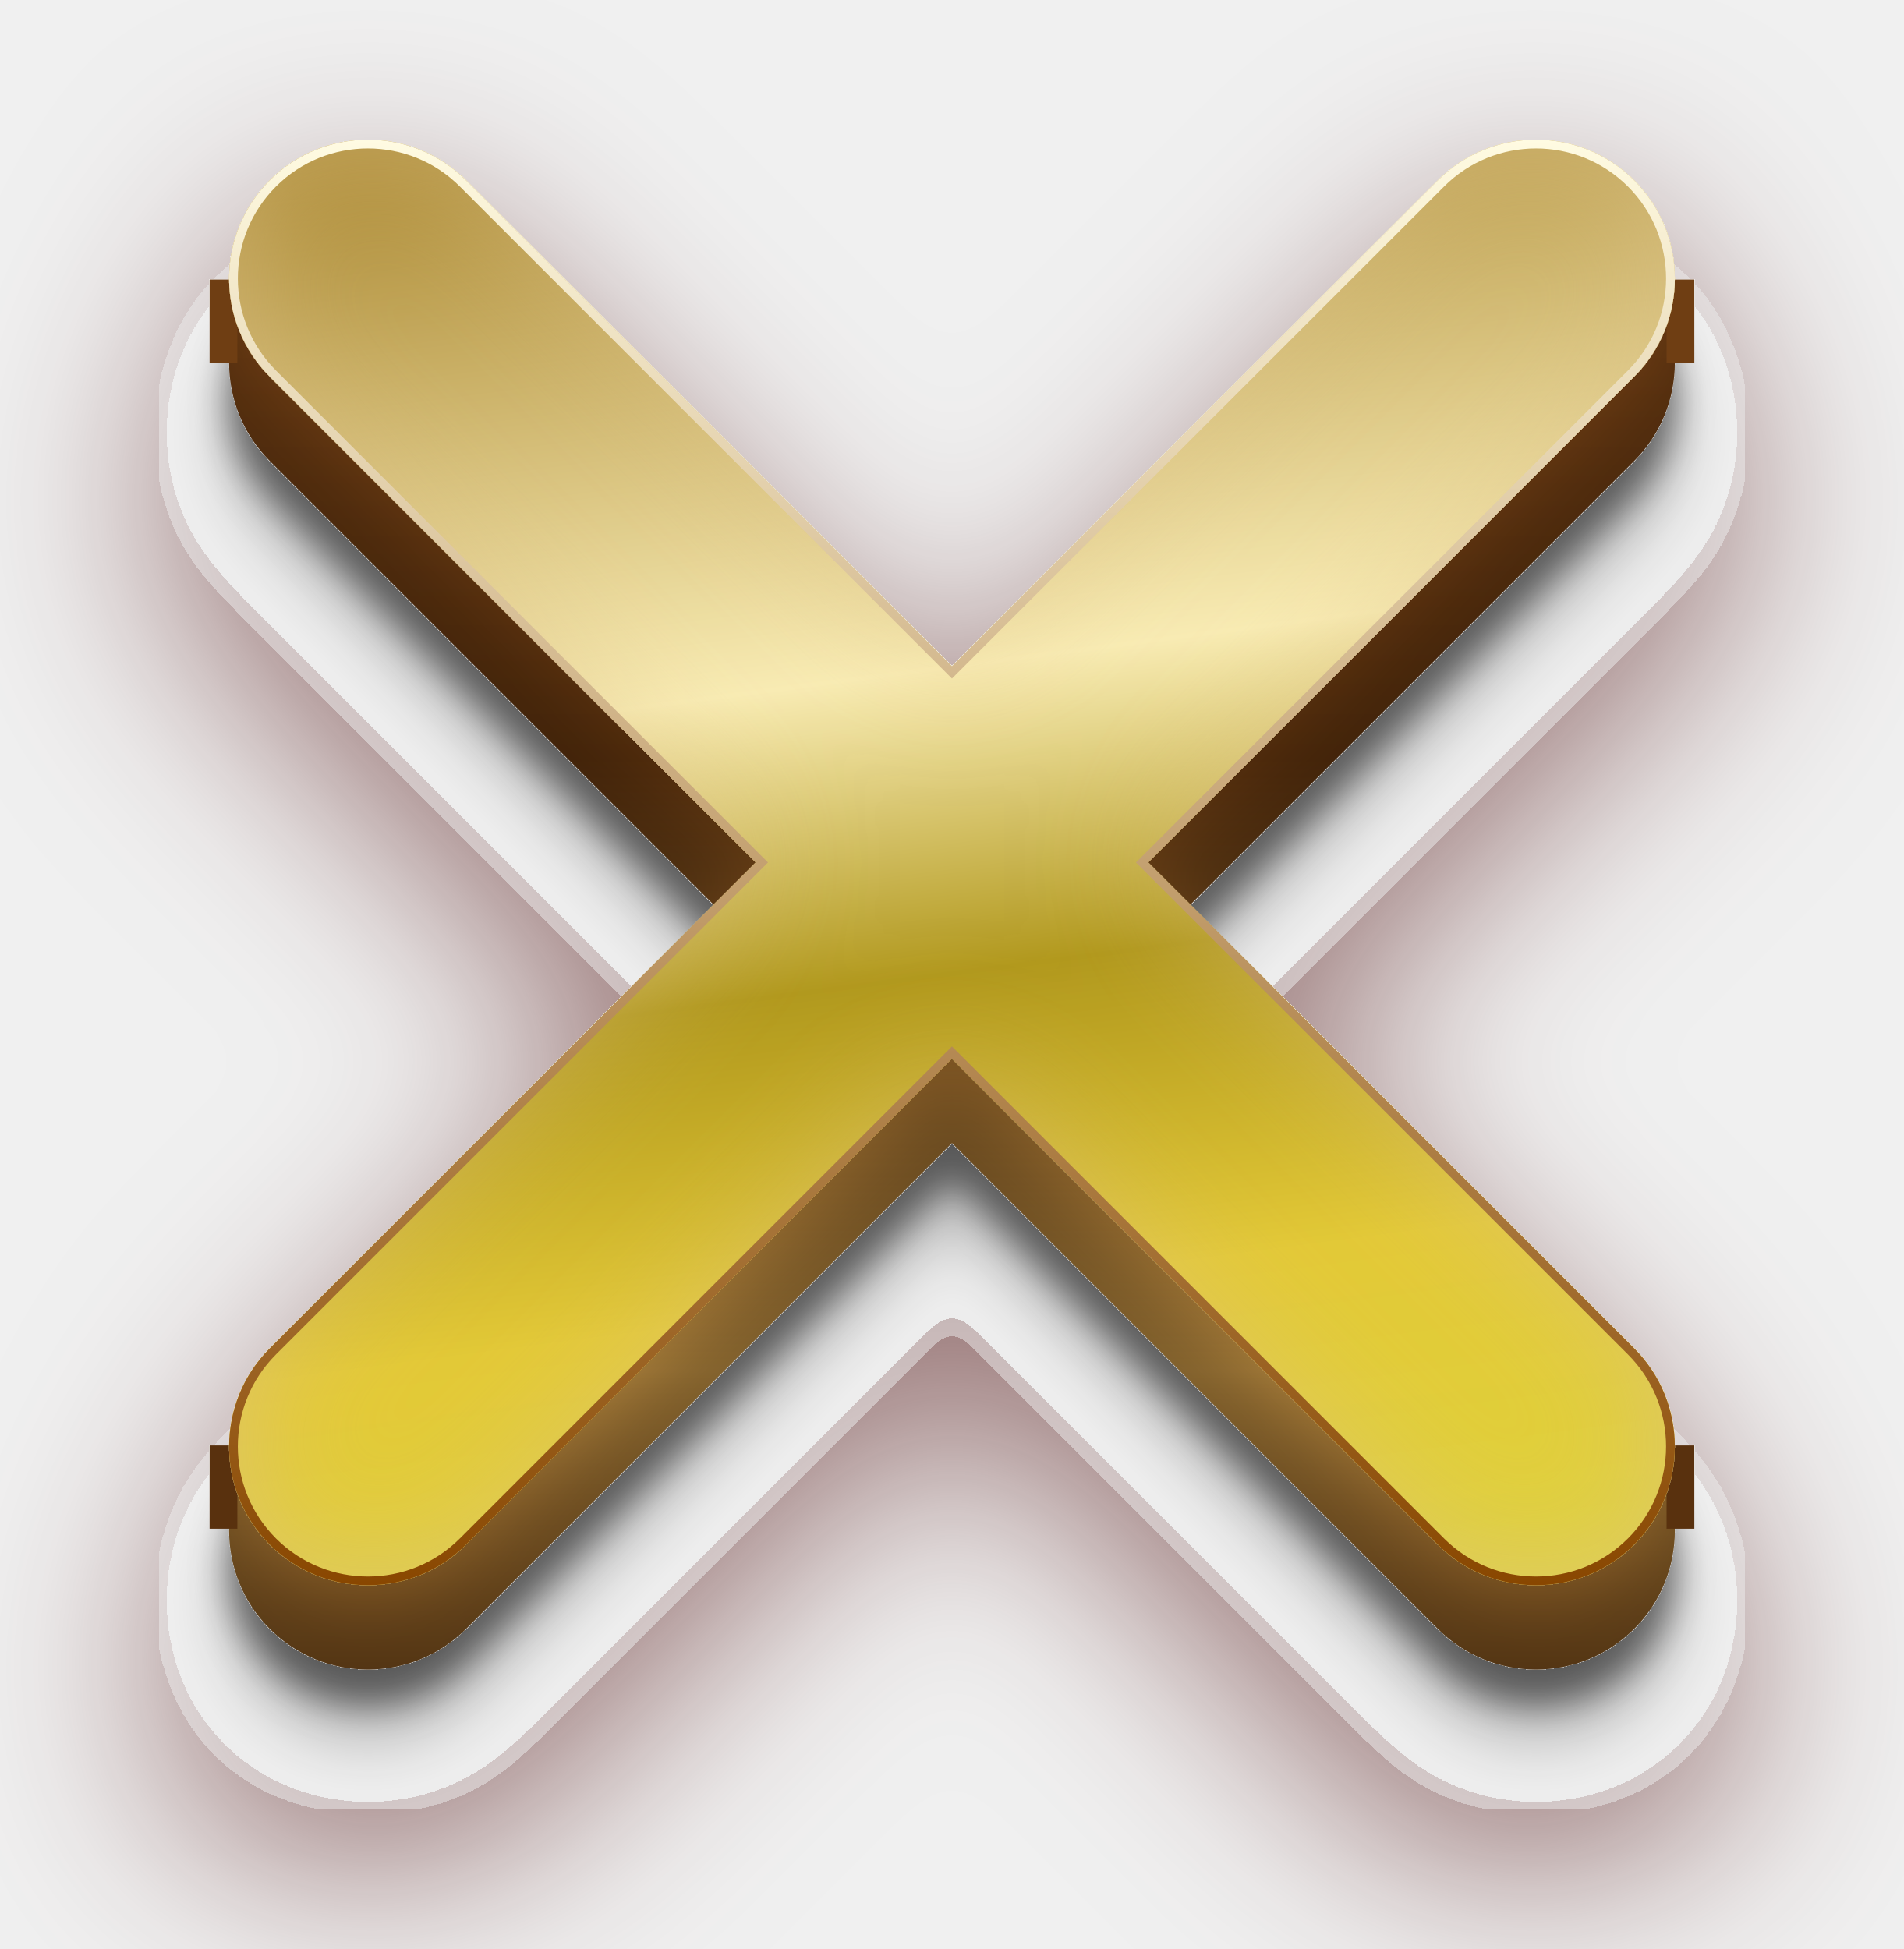
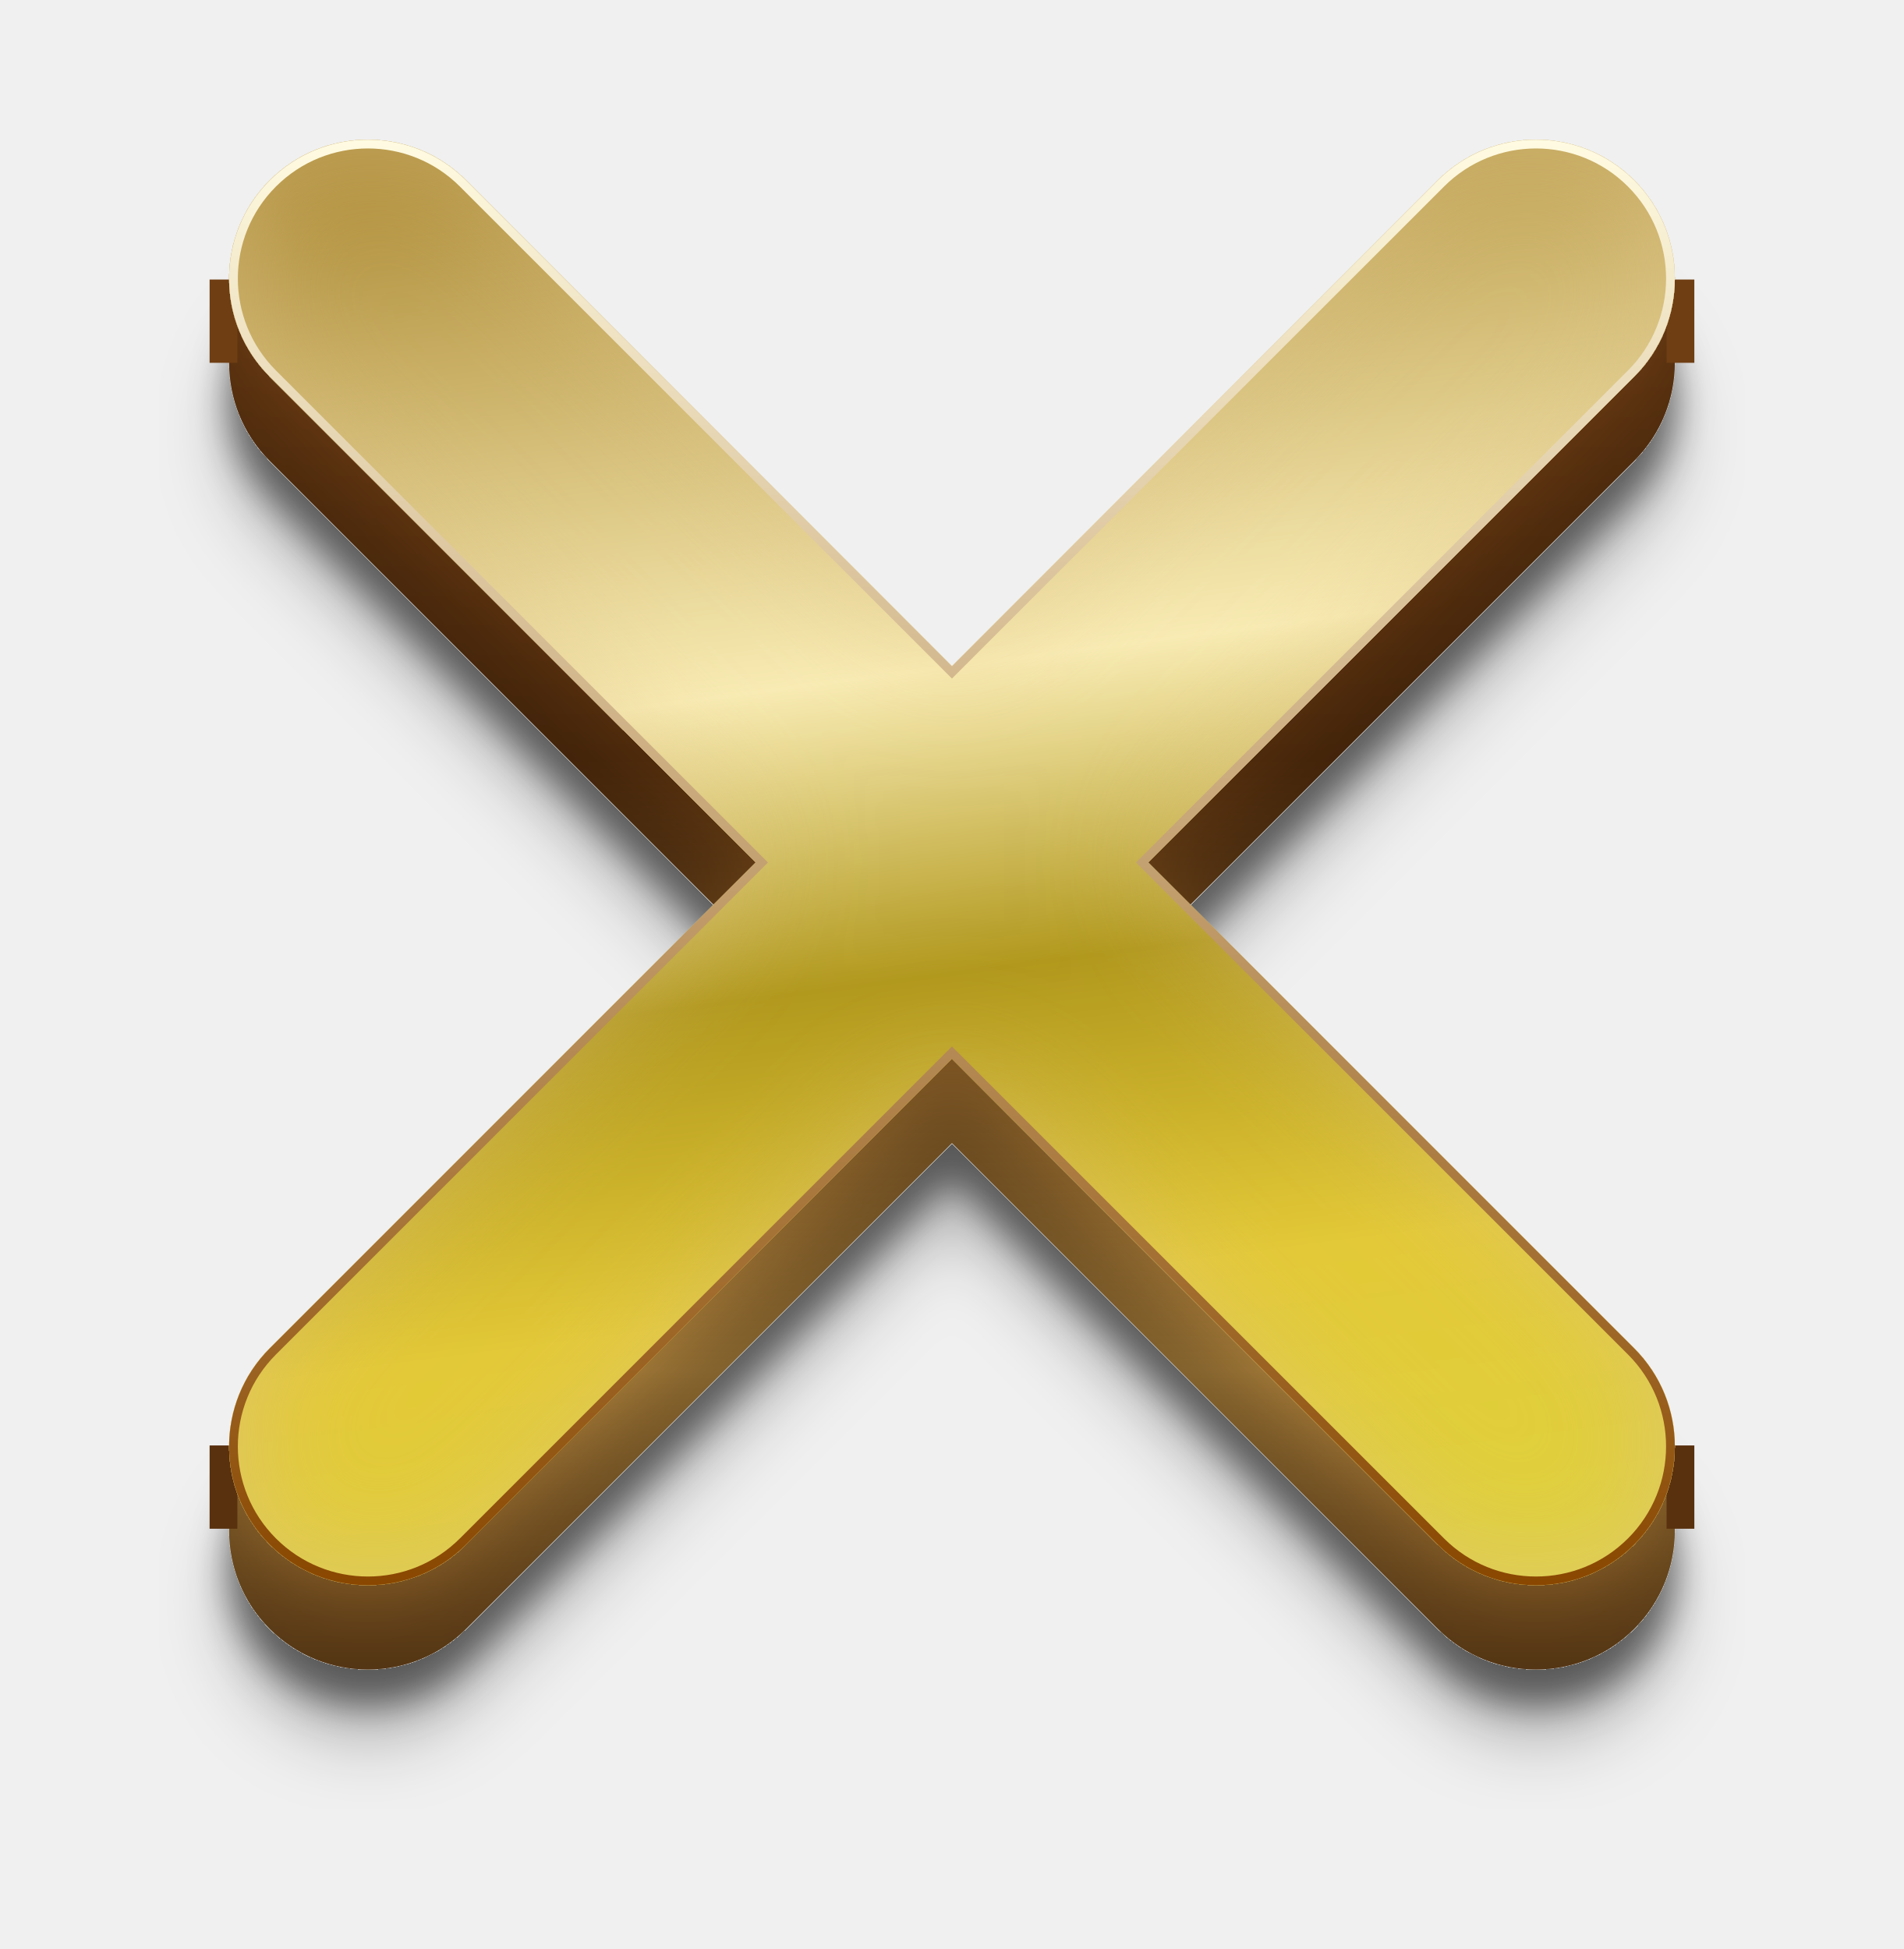
<svg xmlns="http://www.w3.org/2000/svg" preserveAspectRatio="none" overflow="visible" style="display: block;" width="109" height="111.592" viewBox="0 0 109 111.592" fill="none">
-   <g id="x" filter="url(#filter0_d_0_4)">
+   <g id="x">
    <g id="Union" filter="url(#filter1_ddi_0_4)">
      <path d="M82.316 15.153C85.42 12.05 90.452 12.05 93.555 15.153C96.659 18.256 96.659 23.289 93.555 26.392L65.739 54.209L93.555 82.025C96.659 85.129 96.659 90.161 93.555 93.264C90.452 96.368 85.42 96.368 82.316 93.264L54.5 65.448L26.683 93.264C23.58 96.368 18.548 96.368 15.444 93.264C12.341 90.161 12.341 85.129 15.444 82.025L43.261 54.209L15.444 26.392C12.341 23.289 12.341 18.256 15.444 15.153C18.548 12.05 23.58 12.05 26.683 15.153L54.5 42.969L82.316 15.153Z" fill="url(#paint0_linear_0_4)" />
    </g>
    <rect id="capLR" x="95.411" y="82.761" width="1.589" height="4.768" fill="#59310E" />
    <rect id="capUR" x="95.411" y="16.005" width="1.589" height="4.768" fill="#6F3E13" />
    <rect id="capLL" x="12" y="82.761" width="1.589" height="4.768" fill="#59310E" />
    <rect id="capUL" x="12" y="16.005" width="1.589" height="4.768" fill="#6F3E13" />
    <g id="Union_2">
      <mask id="path-6-inside-1_0_4" fill="white">
        <path d="M82.316 10.328C85.42 7.224 90.451 7.224 93.555 10.328C96.658 13.431 96.658 18.462 93.555 21.566L65.738 49.382L93.555 77.199C96.658 80.302 96.658 85.335 93.555 88.438C90.451 91.541 85.42 91.541 82.316 88.438L54.499 60.621L26.682 88.438C23.579 91.541 18.548 91.541 15.444 88.438C12.341 85.335 12.341 80.302 15.444 77.199L43.261 49.382L15.444 21.566C12.341 18.462 12.341 13.431 15.444 10.328C18.548 7.224 23.58 7.224 26.683 10.328L54.499 38.143L82.316 10.328Z" />
      </mask>
      <g filter="url(#filter2_i_0_4)">
        <path d="M82.316 10.328C85.42 7.224 90.451 7.224 93.555 10.328C96.658 13.431 96.658 18.462 93.555 21.566L65.738 49.382L93.555 77.199C96.658 80.302 96.658 85.335 93.555 88.438C90.451 91.541 85.42 91.541 82.316 88.438L54.499 60.621L26.682 88.438C23.579 91.541 18.548 91.541 15.444 88.438C12.341 85.335 12.341 80.302 15.444 77.199L43.261 49.382L15.444 21.566C12.341 18.462 12.341 13.431 15.444 10.328C18.548 7.224 23.58 7.224 26.683 10.328L54.499 38.143L82.316 10.328Z" fill="url(#paint1_linear_0_4)" />
      </g>
      <path d="M82.316 10.328L82.67 10.681L82.67 10.681L82.316 10.328ZM93.555 10.328L93.908 9.974V9.974L93.555 10.328ZM93.555 21.566L93.908 21.919V21.919L93.555 21.566ZM65.738 49.382L65.385 49.029L65.031 49.382L65.385 49.736L65.738 49.382ZM93.555 77.199L93.201 77.552V77.552L93.555 77.199ZM93.555 88.438L93.908 88.792L93.908 88.792L93.555 88.438ZM82.316 88.438L81.963 88.792H81.963L82.316 88.438ZM54.499 60.621L54.852 60.267L54.499 59.913L54.145 60.267L54.499 60.621ZM26.682 88.438L27.036 88.792L27.036 88.792L26.682 88.438ZM15.444 88.438L15.091 88.792H15.091L15.444 88.438ZM15.444 77.199L15.798 77.552H15.798L15.444 77.199ZM43.261 49.382L43.614 49.736L43.968 49.382L43.614 49.029L43.261 49.382ZM15.444 21.566L15.091 21.919L15.091 21.919L15.444 21.566ZM15.444 10.328L15.091 9.974L15.091 9.974L15.444 10.328ZM26.683 10.328L27.037 9.974V9.974L26.683 10.328ZM54.499 38.143L54.145 38.497L54.499 38.85L54.852 38.497L54.499 38.143ZM82.316 10.328L82.67 10.681C85.578 7.773 90.293 7.773 93.201 10.681L93.555 10.328L93.908 9.974C90.609 6.675 85.261 6.675 81.963 9.974L82.316 10.328ZM93.555 10.328L93.201 10.681C96.109 13.589 96.109 18.304 93.201 21.212L93.555 21.566L93.908 21.919C97.207 18.621 97.207 13.273 93.908 9.974L93.555 10.328ZM93.555 21.566L93.201 21.212L65.385 49.029L65.738 49.382L66.092 49.736L93.908 21.919L93.555 21.566ZM65.738 49.382L65.385 49.736L93.201 77.552L93.555 77.199L93.908 76.845L66.092 49.029L65.738 49.382ZM93.555 77.199L93.201 77.552C96.109 80.461 96.109 85.176 93.201 88.085L93.555 88.438L93.908 88.792C97.207 85.493 97.207 80.144 93.908 76.845L93.555 77.199ZM93.555 88.438L93.201 88.084C90.293 90.993 85.578 90.993 82.67 88.085L82.316 88.438L81.963 88.792C85.261 92.09 90.609 92.09 93.908 88.792L93.555 88.438ZM82.316 88.438L82.67 88.085L54.852 60.267L54.499 60.621L54.145 60.974L81.963 88.792L82.316 88.438ZM54.499 60.621L54.145 60.267L26.329 88.085L26.682 88.438L27.036 88.792L54.852 60.974L54.499 60.621ZM26.682 88.438L26.329 88.084C23.421 90.993 18.706 90.993 15.798 88.085L15.444 88.438L15.091 88.792C18.389 92.09 23.737 92.09 27.036 88.792L26.682 88.438ZM15.444 88.438L15.798 88.085C12.889 85.176 12.889 80.461 15.798 77.552L15.444 77.199L15.091 76.845C11.792 80.144 11.792 85.493 15.091 88.792L15.444 88.438ZM15.444 77.199L15.798 77.552L43.614 49.736L43.261 49.382L42.907 49.029L15.091 76.845L15.444 77.199ZM43.261 49.382L43.614 49.029L15.798 21.212L15.444 21.566L15.091 21.919L42.907 49.736L43.261 49.382ZM15.444 21.566L15.798 21.212C12.89 18.304 12.89 13.589 15.798 10.681L15.444 10.328L15.091 9.974C11.792 13.273 11.792 18.621 15.091 21.919L15.444 21.566ZM15.444 10.328L15.798 10.681C18.706 7.773 23.422 7.773 26.33 10.681L26.683 10.328L27.037 9.974C23.738 6.675 18.389 6.675 15.091 9.974L15.444 10.328ZM26.683 10.328L26.33 10.681L54.145 38.497L54.499 38.143L54.852 37.789L27.037 9.974L26.683 10.328ZM54.499 38.143L54.852 38.497L82.67 10.681L82.316 10.328L81.963 9.974L54.145 37.789L54.499 38.143Z" fill="url(#paint2_linear_0_4)" mask="url(#path-6-inside-1_0_4)" />
    </g>
  </g>
  <defs>
-     <filter id="filter0_d_0_4" x="0" y="1.78756e-07" width="109" height="111.592" filterUnits="userSpaceOnUse" color-interpolation-filters="sRGB">
-       <feFlood flood-opacity="0" result="BackgroundImageFix" />
-       <feColorMatrix in="SourceAlpha" type="matrix" values="0 0 0 0 0 0 0 0 0 0 0 0 0 0 0 0 0 0 127 0" result="hardAlpha" />
-       <feOffset dy="4" />
-       <feGaussianBlur stdDeviation="6" />
-       <feComposite in2="hardAlpha" operator="out" />
-       <feColorMatrix type="matrix" values="0 0 0 0 0.267 0 0 0 0 0 0 0 0 0 0 0 0 0 0.5 0" />
-       <feBlend mode="normal" in2="BackgroundImageFix" result="effect1_dropShadow_0_4" />
-       <feBlend mode="normal" in="SourceGraphic" in2="effect1_dropShadow_0_4" result="shape" />
-     </filter>
    <filter id="filter1_ddi_0_4" x="9.116" y="8.825" width="90.766" height="94.766" filterUnits="userSpaceOnUse" color-interpolation-filters="sRGB">
      <feFlood flood-opacity="0" result="BackgroundImageFix" />
      <feColorMatrix in="SourceAlpha" type="matrix" values="0 0 0 0 0 0 0 0 0 0 0 0 0 0 0 0 0 0 127 0" result="hardAlpha" />
      <feOffset dy="4" />
      <feGaussianBlur stdDeviation="2" />
      <feComposite in2="hardAlpha" operator="out" />
      <feColorMatrix type="matrix" values="0 0 0 0 0 0 0 0 0 0 0 0 0 0 0 0 0 0 0.25 0" />
      <feBlend mode="normal" in2="BackgroundImageFix" result="effect1_dropShadow_0_4" />
      <feColorMatrix in="SourceAlpha" type="matrix" values="0 0 0 0 0 0 0 0 0 0 0 0 0 0 0 0 0 0 127 0" result="hardAlpha" />
      <feOffset dy="2" />
      <feGaussianBlur stdDeviation="1" />
      <feComposite in2="hardAlpha" operator="out" />
      <feColorMatrix type="matrix" values="0 0 0 0 0 0 0 0 0 0 0 0 0 0 0 0 0 0 0.5 0" />
      <feBlend mode="normal" in2="effect1_dropShadow_0_4" result="effect2_dropShadow_0_4" />
      <feBlend mode="normal" in="SourceGraphic" in2="effect2_dropShadow_0_4" result="shape" />
      <feColorMatrix in="SourceAlpha" type="matrix" values="0 0 0 0 0 0 0 0 0 0 0 0 0 0 0 0 0 0 127 0" result="hardAlpha" />
      <feOffset dy="-4" />
      <feGaussianBlur stdDeviation="2" />
      <feComposite in2="hardAlpha" operator="arithmetic" k2="-1" k3="1" />
      <feColorMatrix type="matrix" values="0 0 0 0 0 0 0 0 0 0 0 0 0 0 0 0 0 0 0.25 0" />
      <feBlend mode="normal" in2="shape" result="effect3_innerShadow_0_4" />
    </filter>
    <filter id="filter2_i_0_4" x="13.117" y="8" width="82.766" height="82.766" filterUnits="userSpaceOnUse" color-interpolation-filters="sRGB">
      <feFlood flood-opacity="0" result="BackgroundImageFix" />
      <feBlend mode="normal" in="SourceGraphic" in2="BackgroundImageFix" result="shape" />
      <feColorMatrix in="SourceAlpha" type="matrix" values="0 0 0 0 0 0 0 0 0 0 0 0 0 0 0 0 0 0 127 0" result="hardAlpha" />
      <feOffset />
      <feGaussianBlur stdDeviation="4" />
      <feComposite in2="hardAlpha" operator="arithmetic" k2="-1" k3="1" />
      <feColorMatrix type="matrix" values="0 0 0 0 0.867 0 0 0 0 0.765 0 0 0 0 0.537 0 0 0 0.5 0" />
      <feBlend mode="normal" in2="shape" result="effect1_innerShadow_0_4" />
    </filter>
    <linearGradient id="paint0_linear_0_4" x1="54.5" y1="12.825" x2="54.5" y2="95.592" gradientUnits="userSpaceOnUse">
      <stop stop-color="#754115" />
      <stop offset="0.37" stop-color="#572F0D" />
      <stop offset="0.793" stop-color="#AB803B" />
      <stop offset="1" stop-color="#70471A" />
    </linearGradient>
    <linearGradient id="paint1_linear_0_4" x1="89.981" y1="94.307" x2="77.689" y2="0.251" gradientUnits="userSpaceOnUse">
      <stop stop-color="#DFD43B" />
      <stop offset="0.26" stop-color="#E3C936" />
      <stop offset="0.452" stop-color="#B1981C" />
      <stop offset="0.635" stop-color="#F9ECB4" />
      <stop offset="1" stop-color="#A8852E" />
    </linearGradient>
    <linearGradient id="paint2_linear_0_4" x1="54.499" y1="8" x2="54.499" y2="90.766" gradientUnits="userSpaceOnUse">
      <stop stop-color="#FFFBE2" />
      <stop offset="1" stop-color="#894700" />
    </linearGradient>
  </defs>
</svg>
